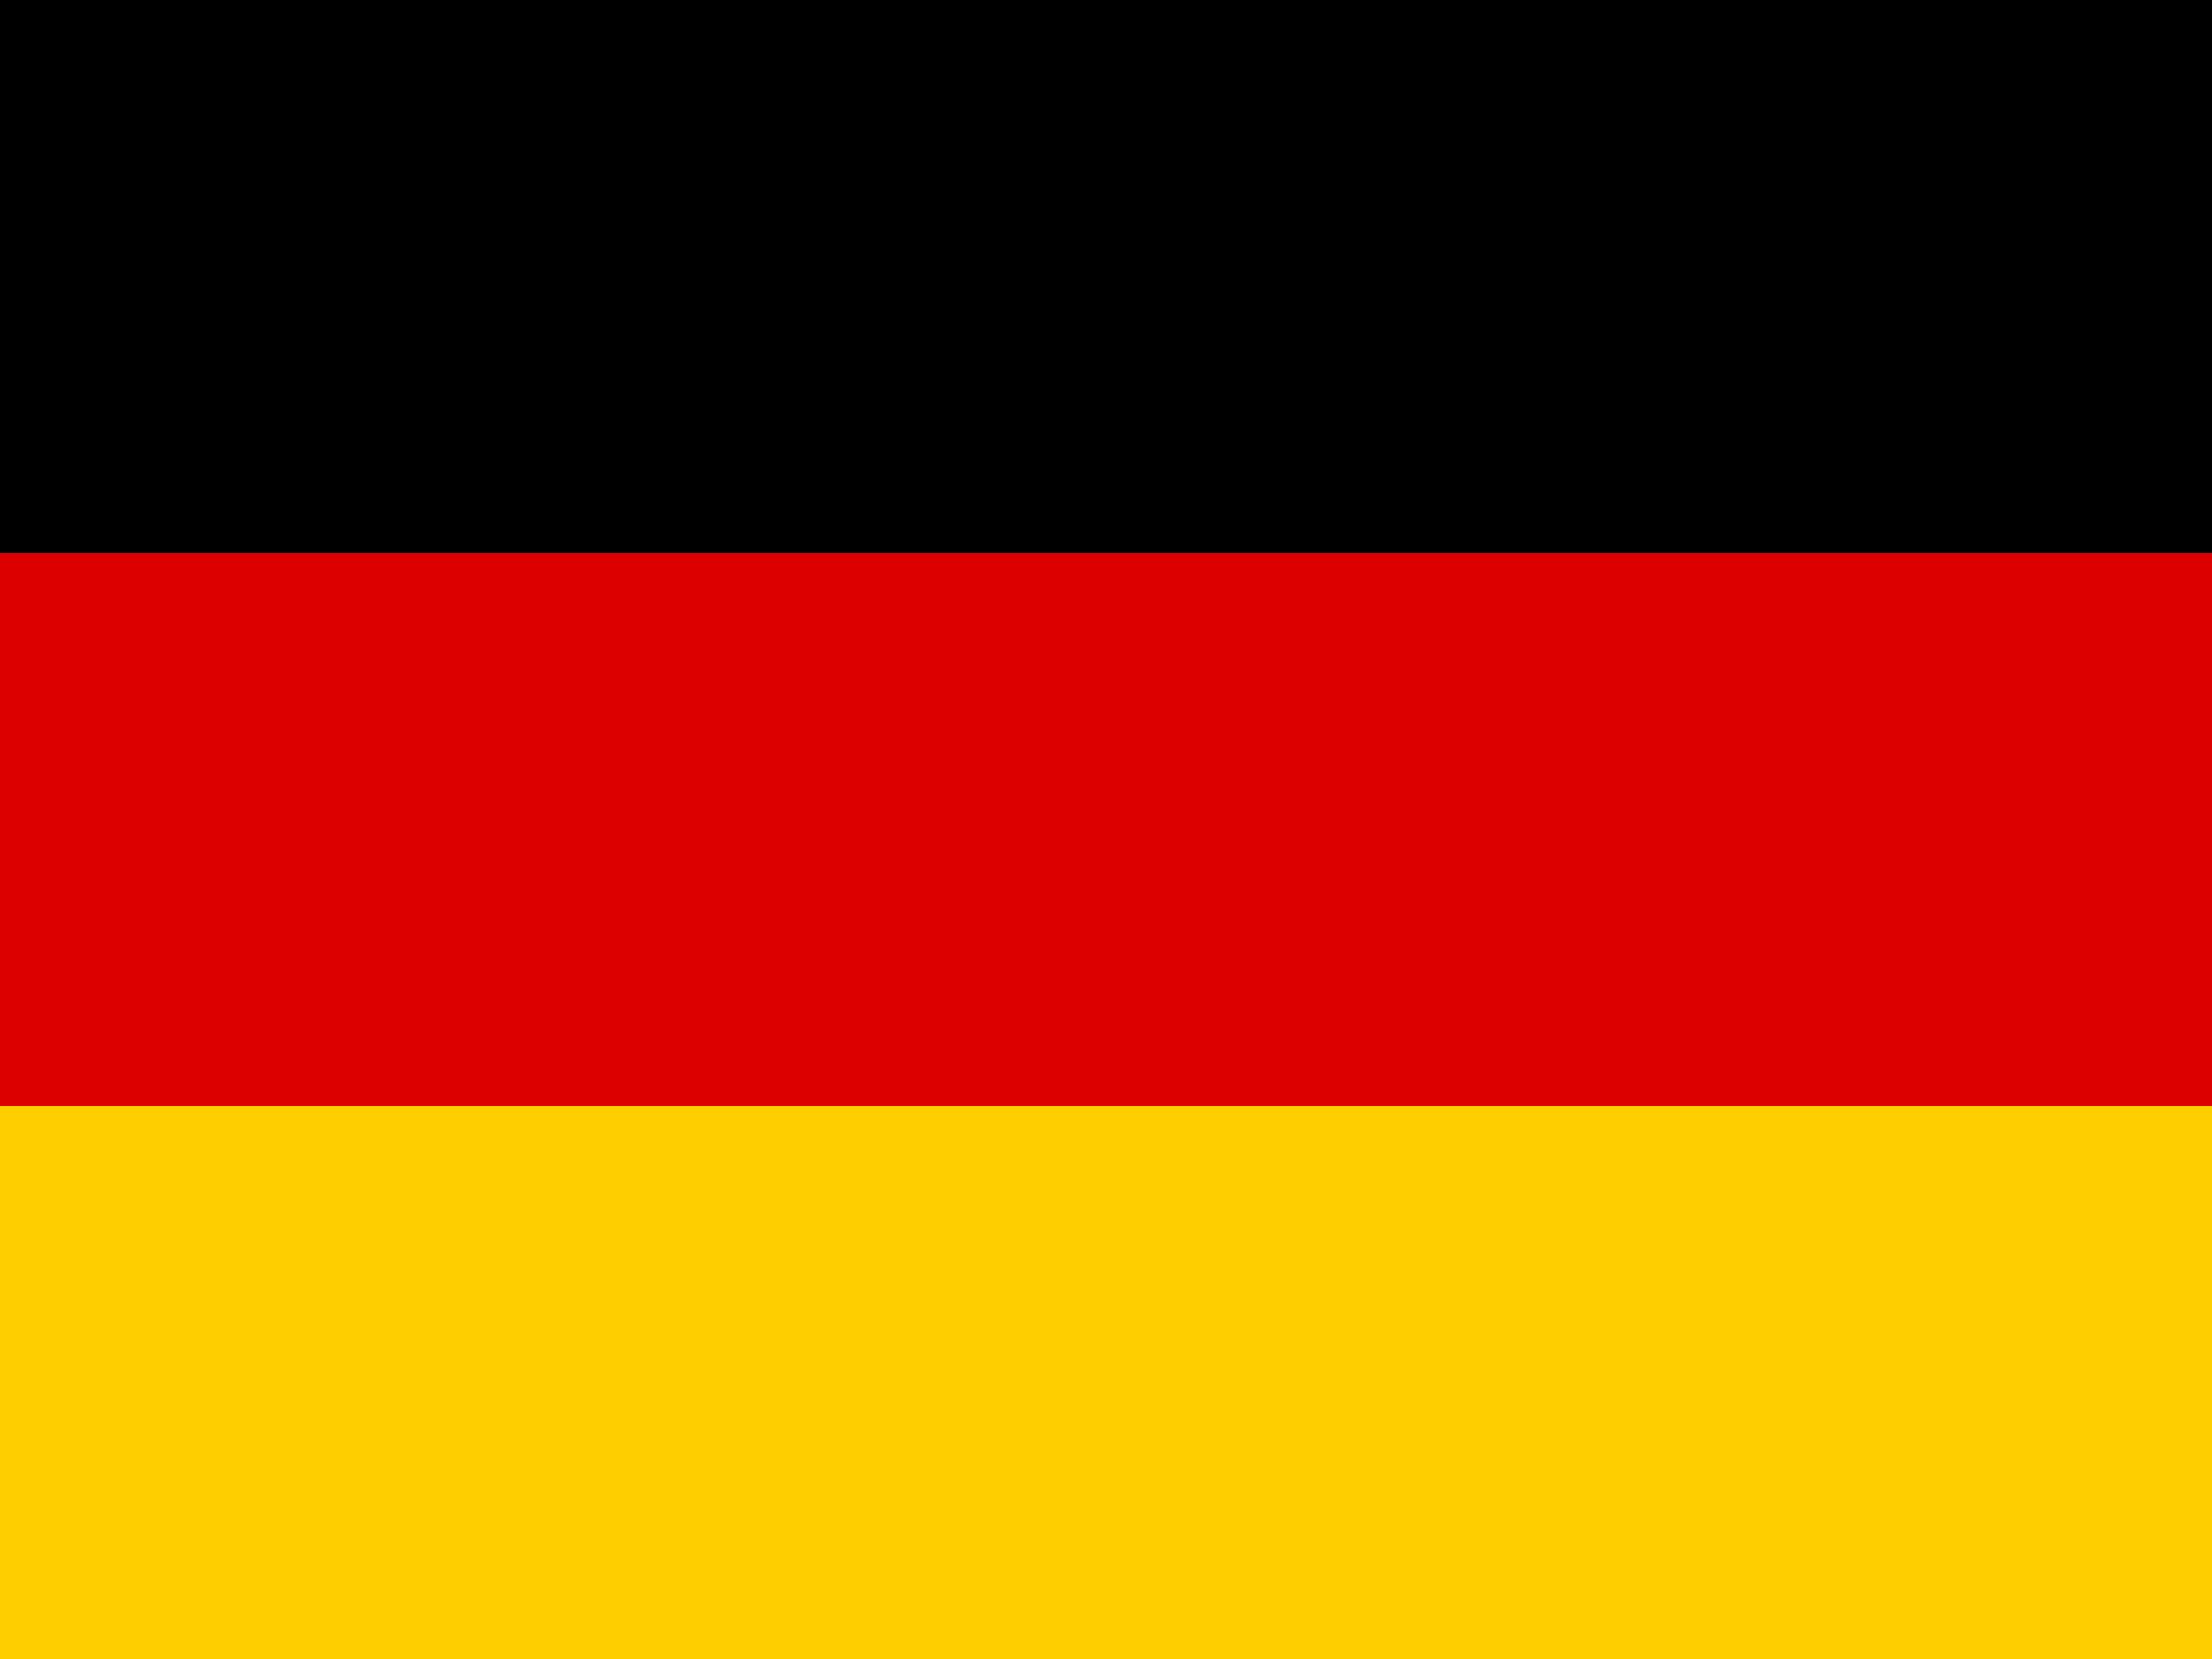
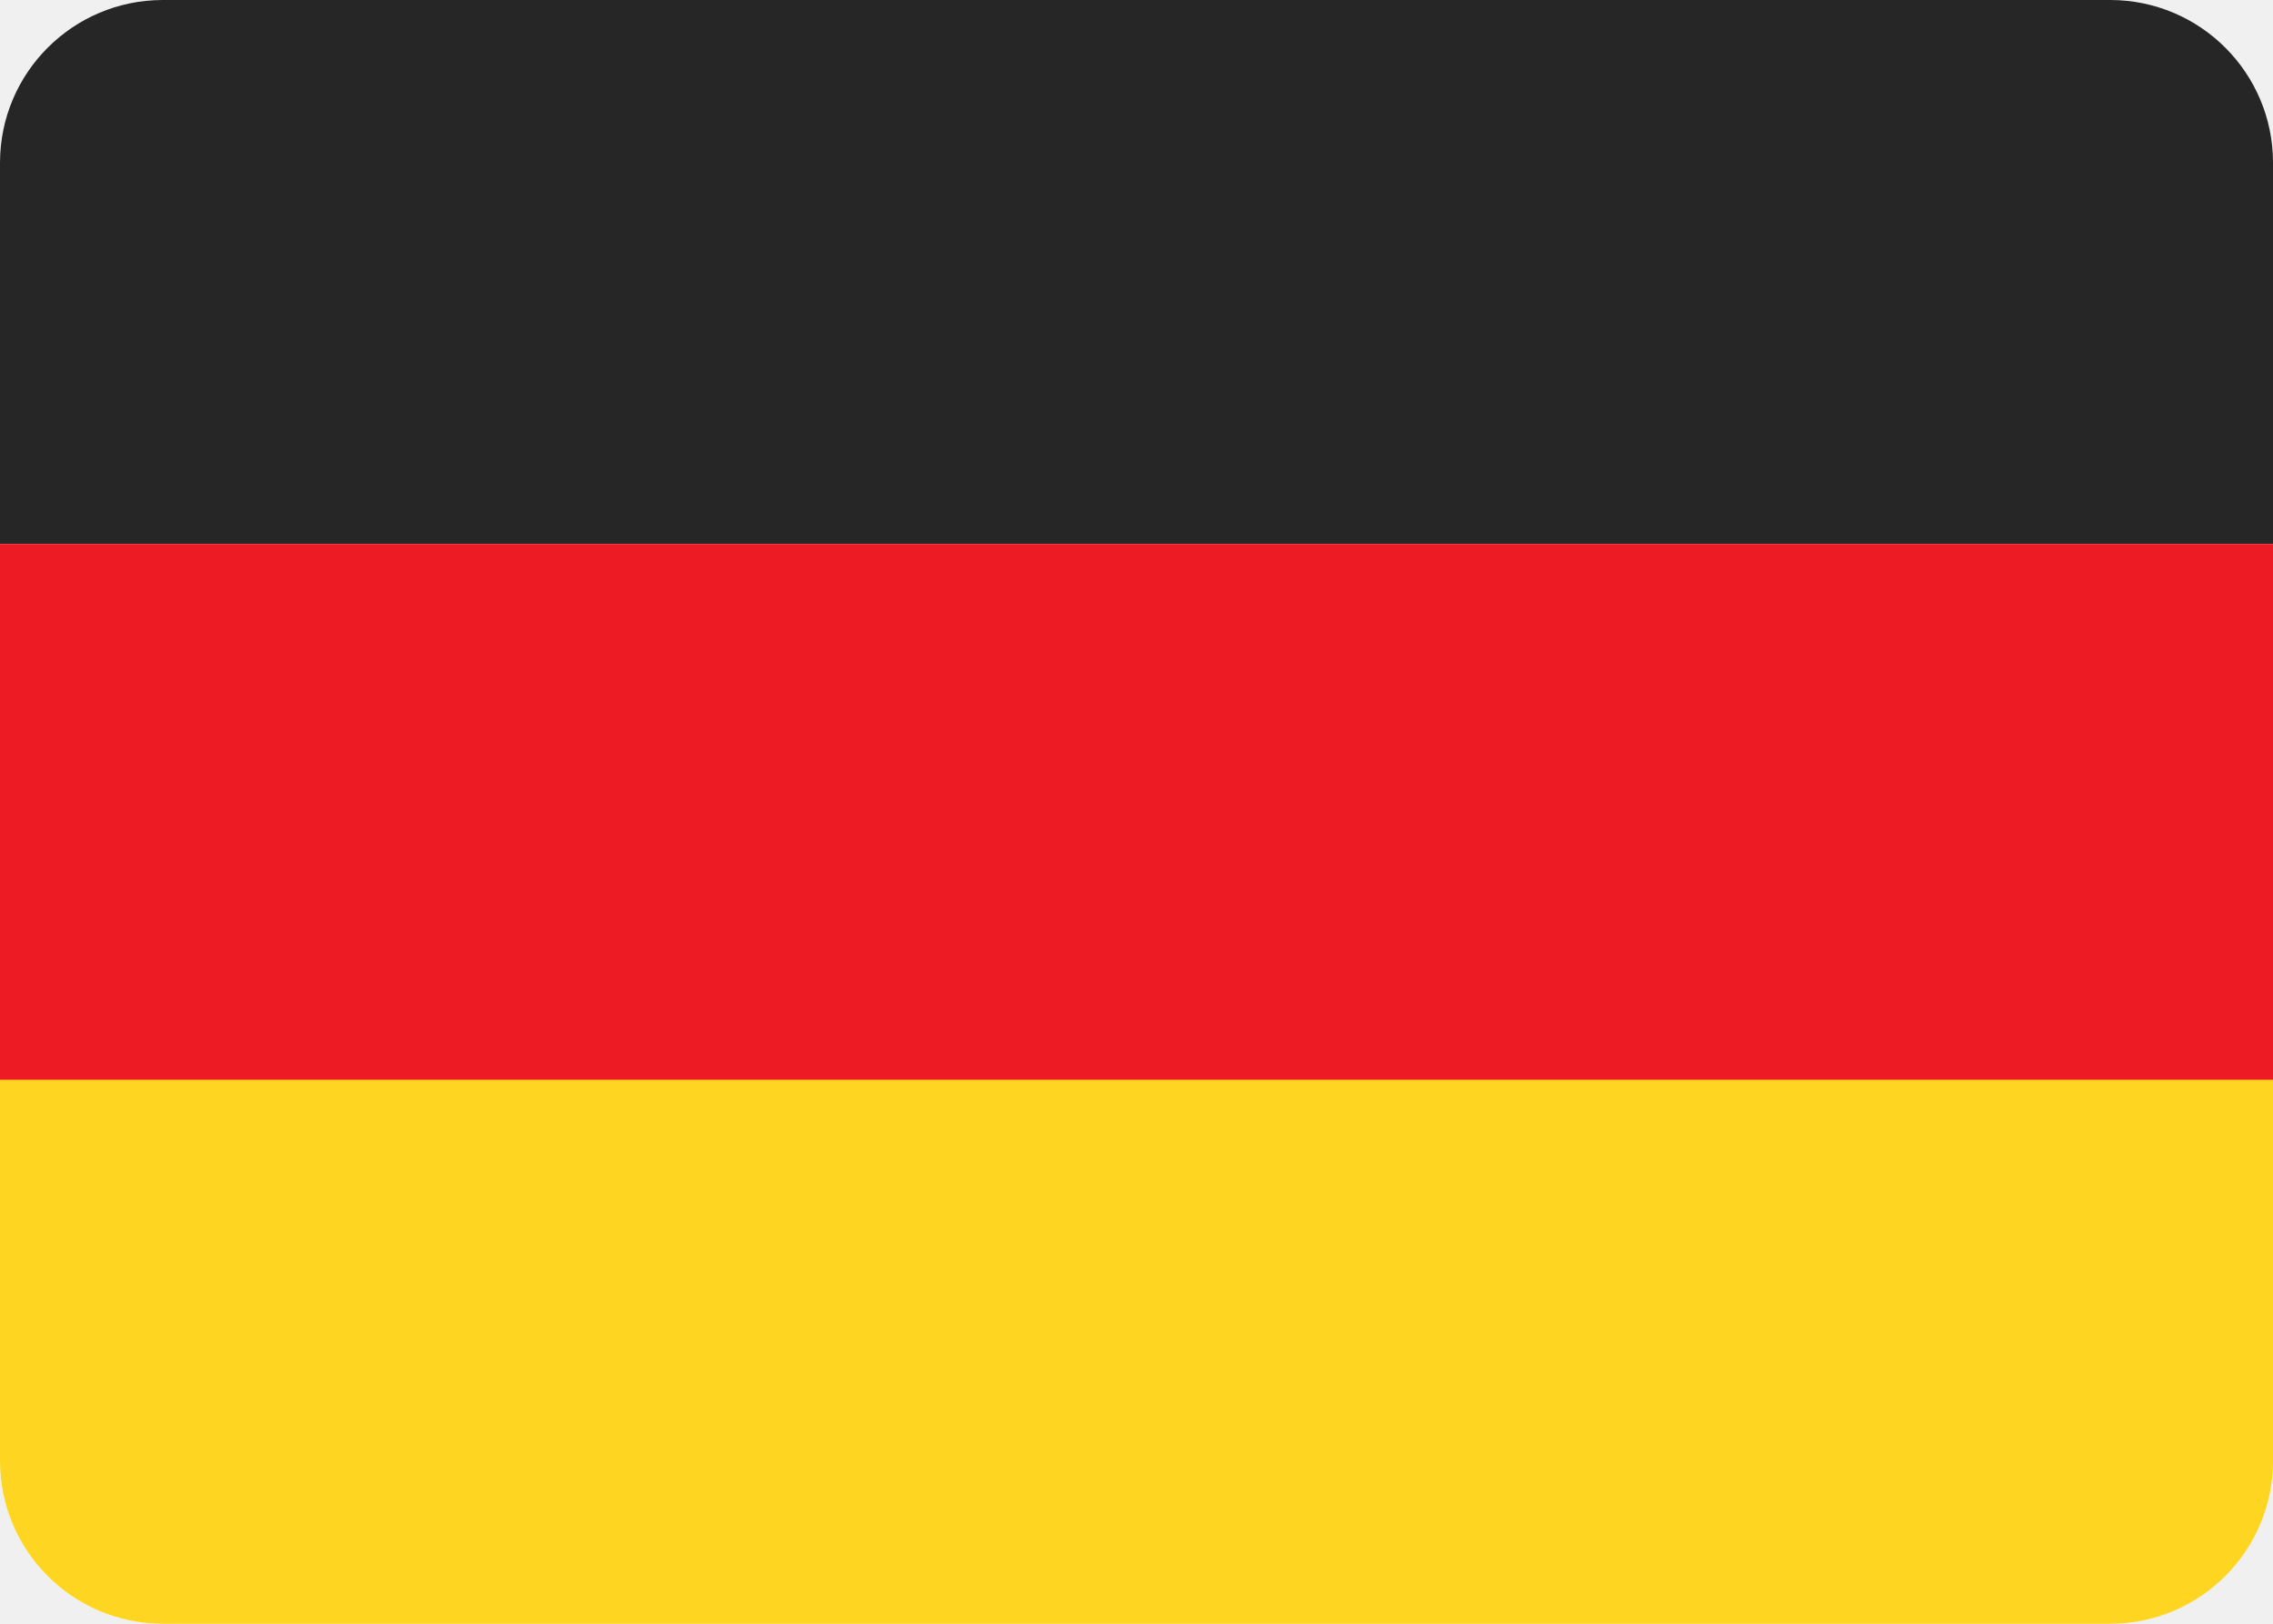
- <svg xmlns="http://www.w3.org/2000/svg" id="flag-icon-css-de" viewBox="0 0 640 480">
-   <path fill="#ffce00" d="M0 320h640v160H0z" />
-   <path d="M0 0h640v160H0z" />
-   <path fill="#d00" d="M0 160h640v160H0z" />
+ <svg xmlns="http://www.w3.org/2000/svg" viewBox="208.291 10588 61.118 43.656">
+   <defs>
+     <style>
+       .cls-1 {
+         clip-path: url(#clip-path);
+       }
+ 
+       .cls-2 {
+         clip-path: url(#clip-path-2);
+       }
+ 
+       .cls-3 {
+         clip-path: url(#clip-path-3);
+       }
+ 
+       .cls-4 {
+         clip-path: url(#clip-path-4);
+       }
+ 
+       .cls-11, .cls-5 {
+         fill: #fff;
+       }
+ 
+       .cls-6 {
+         clip-path: url(#clip-path-6);
+       }
+ 
+       .cls-7 {
+         fill: #272626;
+       }
+ 
+       .cls-8 {
+         clip-path: url(#clip-path-9);
+       }
+ 
+       .cls-9 {
+         fill: none;
+       }
+ 
+       .cls-10 {
+         clip-path: url(#clip-path-11);
+       }
+ 
+       .cls-11 {
+         fill-rule: evenodd;
+       }
+ 
+       .cls-12 {
+         fill: #ed1c24;
+       }
+ 
+       .cls-13 {
+         clip-path: url(#clip-path-16);
+       }
+ 
+       .cls-14 {
+         clip-path: url(#clip-path-18);
+       }
+ 
+       .cls-15 {
+         fill: #fed520;
+       }
+     </style>
+     <clipPath id="clip-path">
+       <path id="Pfad_7" data-name="Pfad 7" d="M268,176.366A4.378,4.378,0,0,1,272.366,172h52.387a4.378,4.378,0,0,1,4.366,4.366V211.29a4.378,4.378,0,0,1-4.366,4.366H272.366A4.378,4.378,0,0,1,268,211.29Z" transform="translate(-268 -172)" />
+     </clipPath>
+     <clipPath id="clip-path-2">
+       <rect id="Rechteck_31" data-name="Rechteck 31" width="2069.289" height="2680.471" />
+     </clipPath>
+     <clipPath id="clip-path-3">
+       <rect id="Rechteck_8" data-name="Rechteck 8" width="61.118" height="43.656" />
+     </clipPath>
+     <clipPath id="clip-path-4">
+       <rect id="Rechteck_7" data-name="Rechteck 7" width="61.118" height="43.656" transform="translate(0 0)" />
+     </clipPath>
+     <clipPath id="clip-path-6">
+       <rect id="Rechteck_11" data-name="Rechteck 11" width="61.118" height="14.625" />
+     </clipPath>
+     <clipPath id="clip-path-9">
+       <rect id="Rechteck_14" data-name="Rechteck 14" width="61.118" height="21.828" />
+     </clipPath>
+     <clipPath id="clip-path-11">
+       <rect id="Rechteck_16" data-name="Rechteck 16" width="61.118" height="41.473" />
+     </clipPath>
+     <clipPath id="clip-path-16">
+       <rect id="Rechteck_23" data-name="Rechteck 23" width="61.118" height="17.462" />
+     </clipPath>
+     <clipPath id="clip-path-18">
+       <rect id="Rechteck_25" data-name="Rechteck 25" width="61.118" height="27.721" />
+     </clipPath>
+   </defs>
+   <g id="de" transform="translate(208.291 10588)">
+     <g id="Gruppe_25" data-name="Gruppe 25" class="cls-1" transform="translate(0 0)">
+       <g id="Gruppe_24" data-name="Gruppe 24" class="cls-2" transform="translate(-584.989 -375.441)">
+         <g id="Gruppe_23" data-name="Gruppe 23" transform="translate(584.989 375.441)">
+           <g id="Gruppe_5" data-name="Gruppe 5" class="cls-3">
+             <g id="Gruppe_4" data-name="Gruppe 4" class="cls-4">
+               <rect id="Rechteck_6" data-name="Rechteck 6" class="cls-5" width="82.946" height="65.484" transform="translate(-10.914 -10.914)" />
+             </g>
+           </g>
+           <g id="Gruppe_8" data-name="Gruppe 8" class="cls-3">
+             <g id="Gruppe_7" data-name="Gruppe 7" class="cls-6">
+               <g id="Gruppe_6" data-name="Gruppe 6" class="cls-4">
+                 <rect id="Rechteck_9" data-name="Rechteck 9" class="cls-7" width="82.946" height="36.453" transform="translate(-10.914 -10.914)" />
+               </g>
+             </g>
+           </g>
+           <g id="Gruppe_10" data-name="Gruppe 10" class="cls-3">
+             <g id="Gruppe_9" data-name="Gruppe 9" class="cls-8" transform="translate(0 10.914)">
+               <rect id="Rechteck_13" data-name="Rechteck 13" class="cls-9" width="61.118" height="21.828" />
+             </g>
+           </g>
+           <g id="Gruppe_12" data-name="Gruppe 12" class="cls-3">
+             <g id="Gruppe_11" data-name="Gruppe 11" class="cls-10" transform="translate(0 1.528)">
+               <path id="Pfad_5" data-name="Pfad 5" class="cls-11" d="M189.183,196.472h63.3V177.7H187v18.772Z" transform="translate(-363.806 -166.786)" />
+             </g>
+           </g>
+           <g id="Gruppe_15" data-name="Gruppe 15" class="cls-3">
+             <g id="Gruppe_14" data-name="Gruppe 14" class="cls-6" transform="translate(0 14.625)">
+               <g id="Gruppe_13" data-name="Gruppe 13" class="cls-4" transform="translate(0 -14.625)">
+                 <rect id="Rechteck_18" data-name="Rechteck 18" class="cls-12" width="82.946" height="36.453" transform="translate(-10.914 3.711)" />
+               </g>
+             </g>
+           </g>
+           <g id="Gruppe_17" data-name="Gruppe 17" class="cls-3">
+             <g id="Gruppe_16" data-name="Gruppe 16" class="cls-13" transform="translate(0 26.194)">
+               <rect id="Rechteck_22" data-name="Rechteck 22" class="cls-9" width="61.118" height="17.462" />
+             </g>
+           </g>
+           <g id="Gruppe_19" data-name="Gruppe 19" class="cls-3">
+             <g id="Gruppe_18" data-name="Gruppe 18" class="cls-14" transform="translate(0 15.934)">
+               <path id="Pfad_6" data-name="Pfad 6" class="cls-11" d="M189.183,203.29h63.3V184.3H187v18.99Z" transform="translate(-363.806 -173.386)" />
+             </g>
+           </g>
+           <g id="Gruppe_22" data-name="Gruppe 22" class="cls-3">
+             <g id="Gruppe_21" data-name="Gruppe 21" class="cls-6" transform="translate(0 29.031)">
+               <g id="Gruppe_20" data-name="Gruppe 20" class="cls-4" transform="translate(0 -29.031)">
+                 <rect id="Rechteck_27" data-name="Rechteck 27" class="cls-15" width="82.946" height="36.453" transform="translate(-10.914 18.117)" />
+               </g>
+             </g>
+           </g>
+         </g>
+       </g>
+     </g>
+   </g>
</svg>
